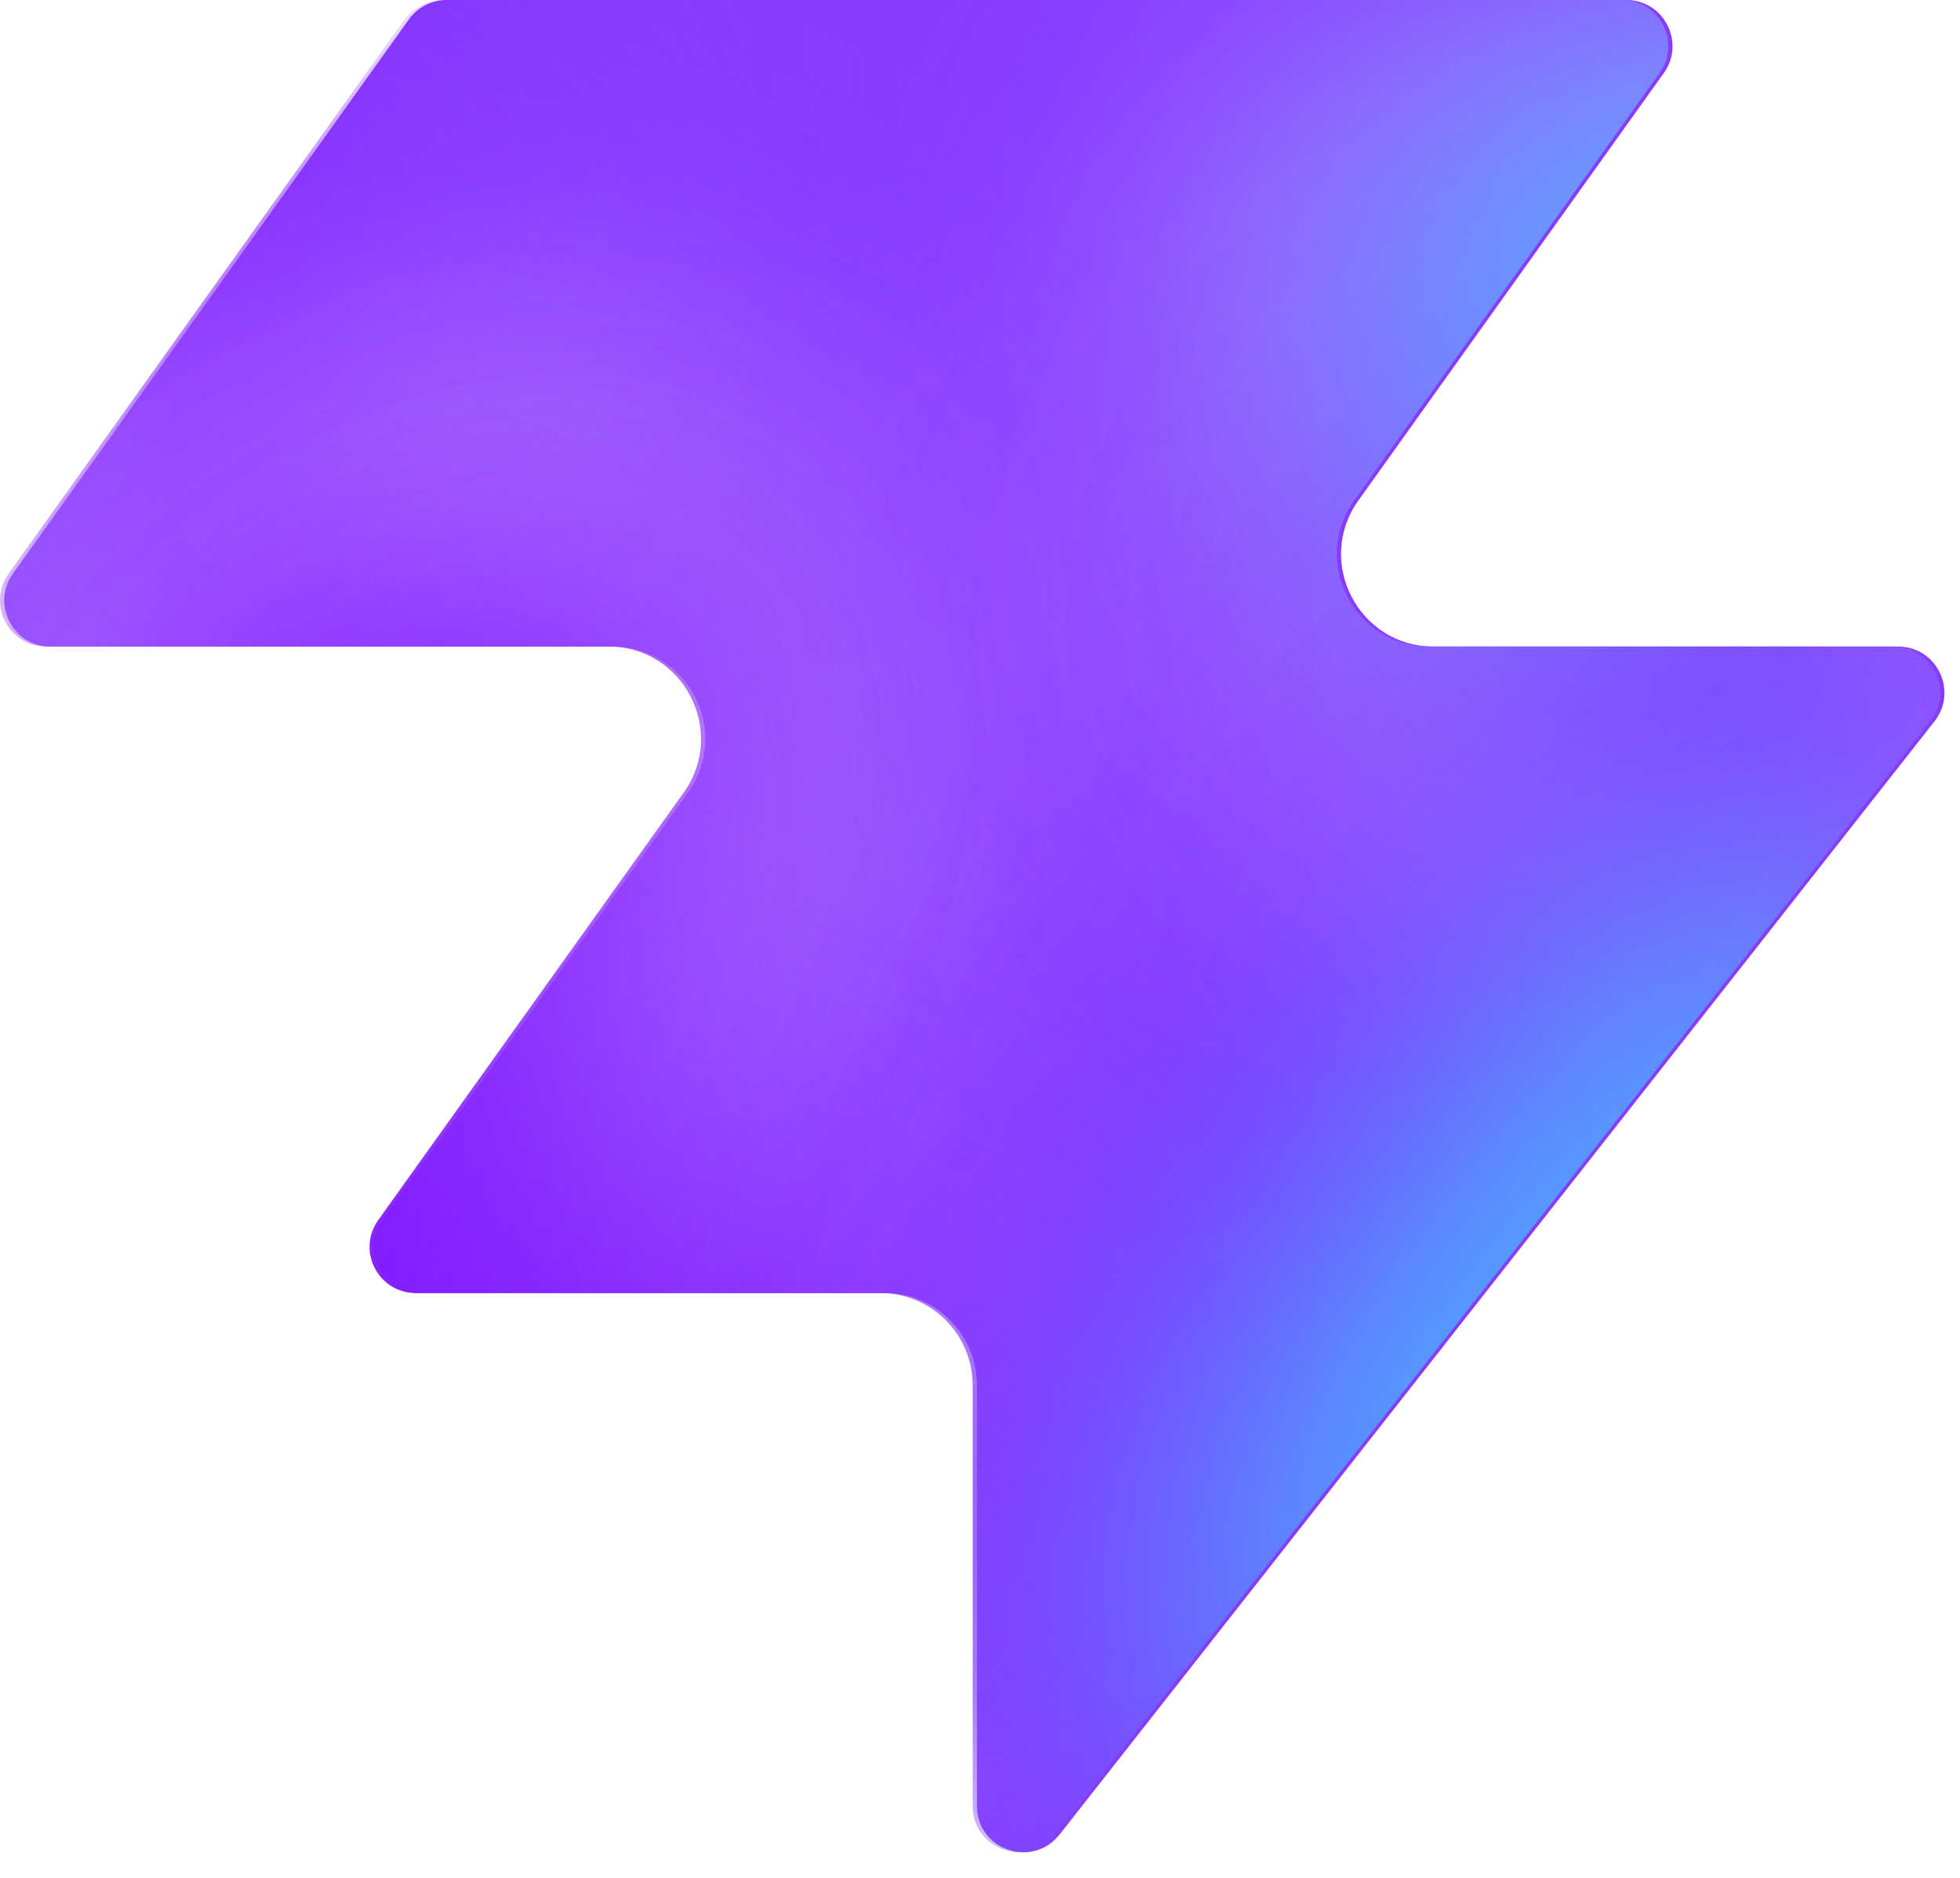
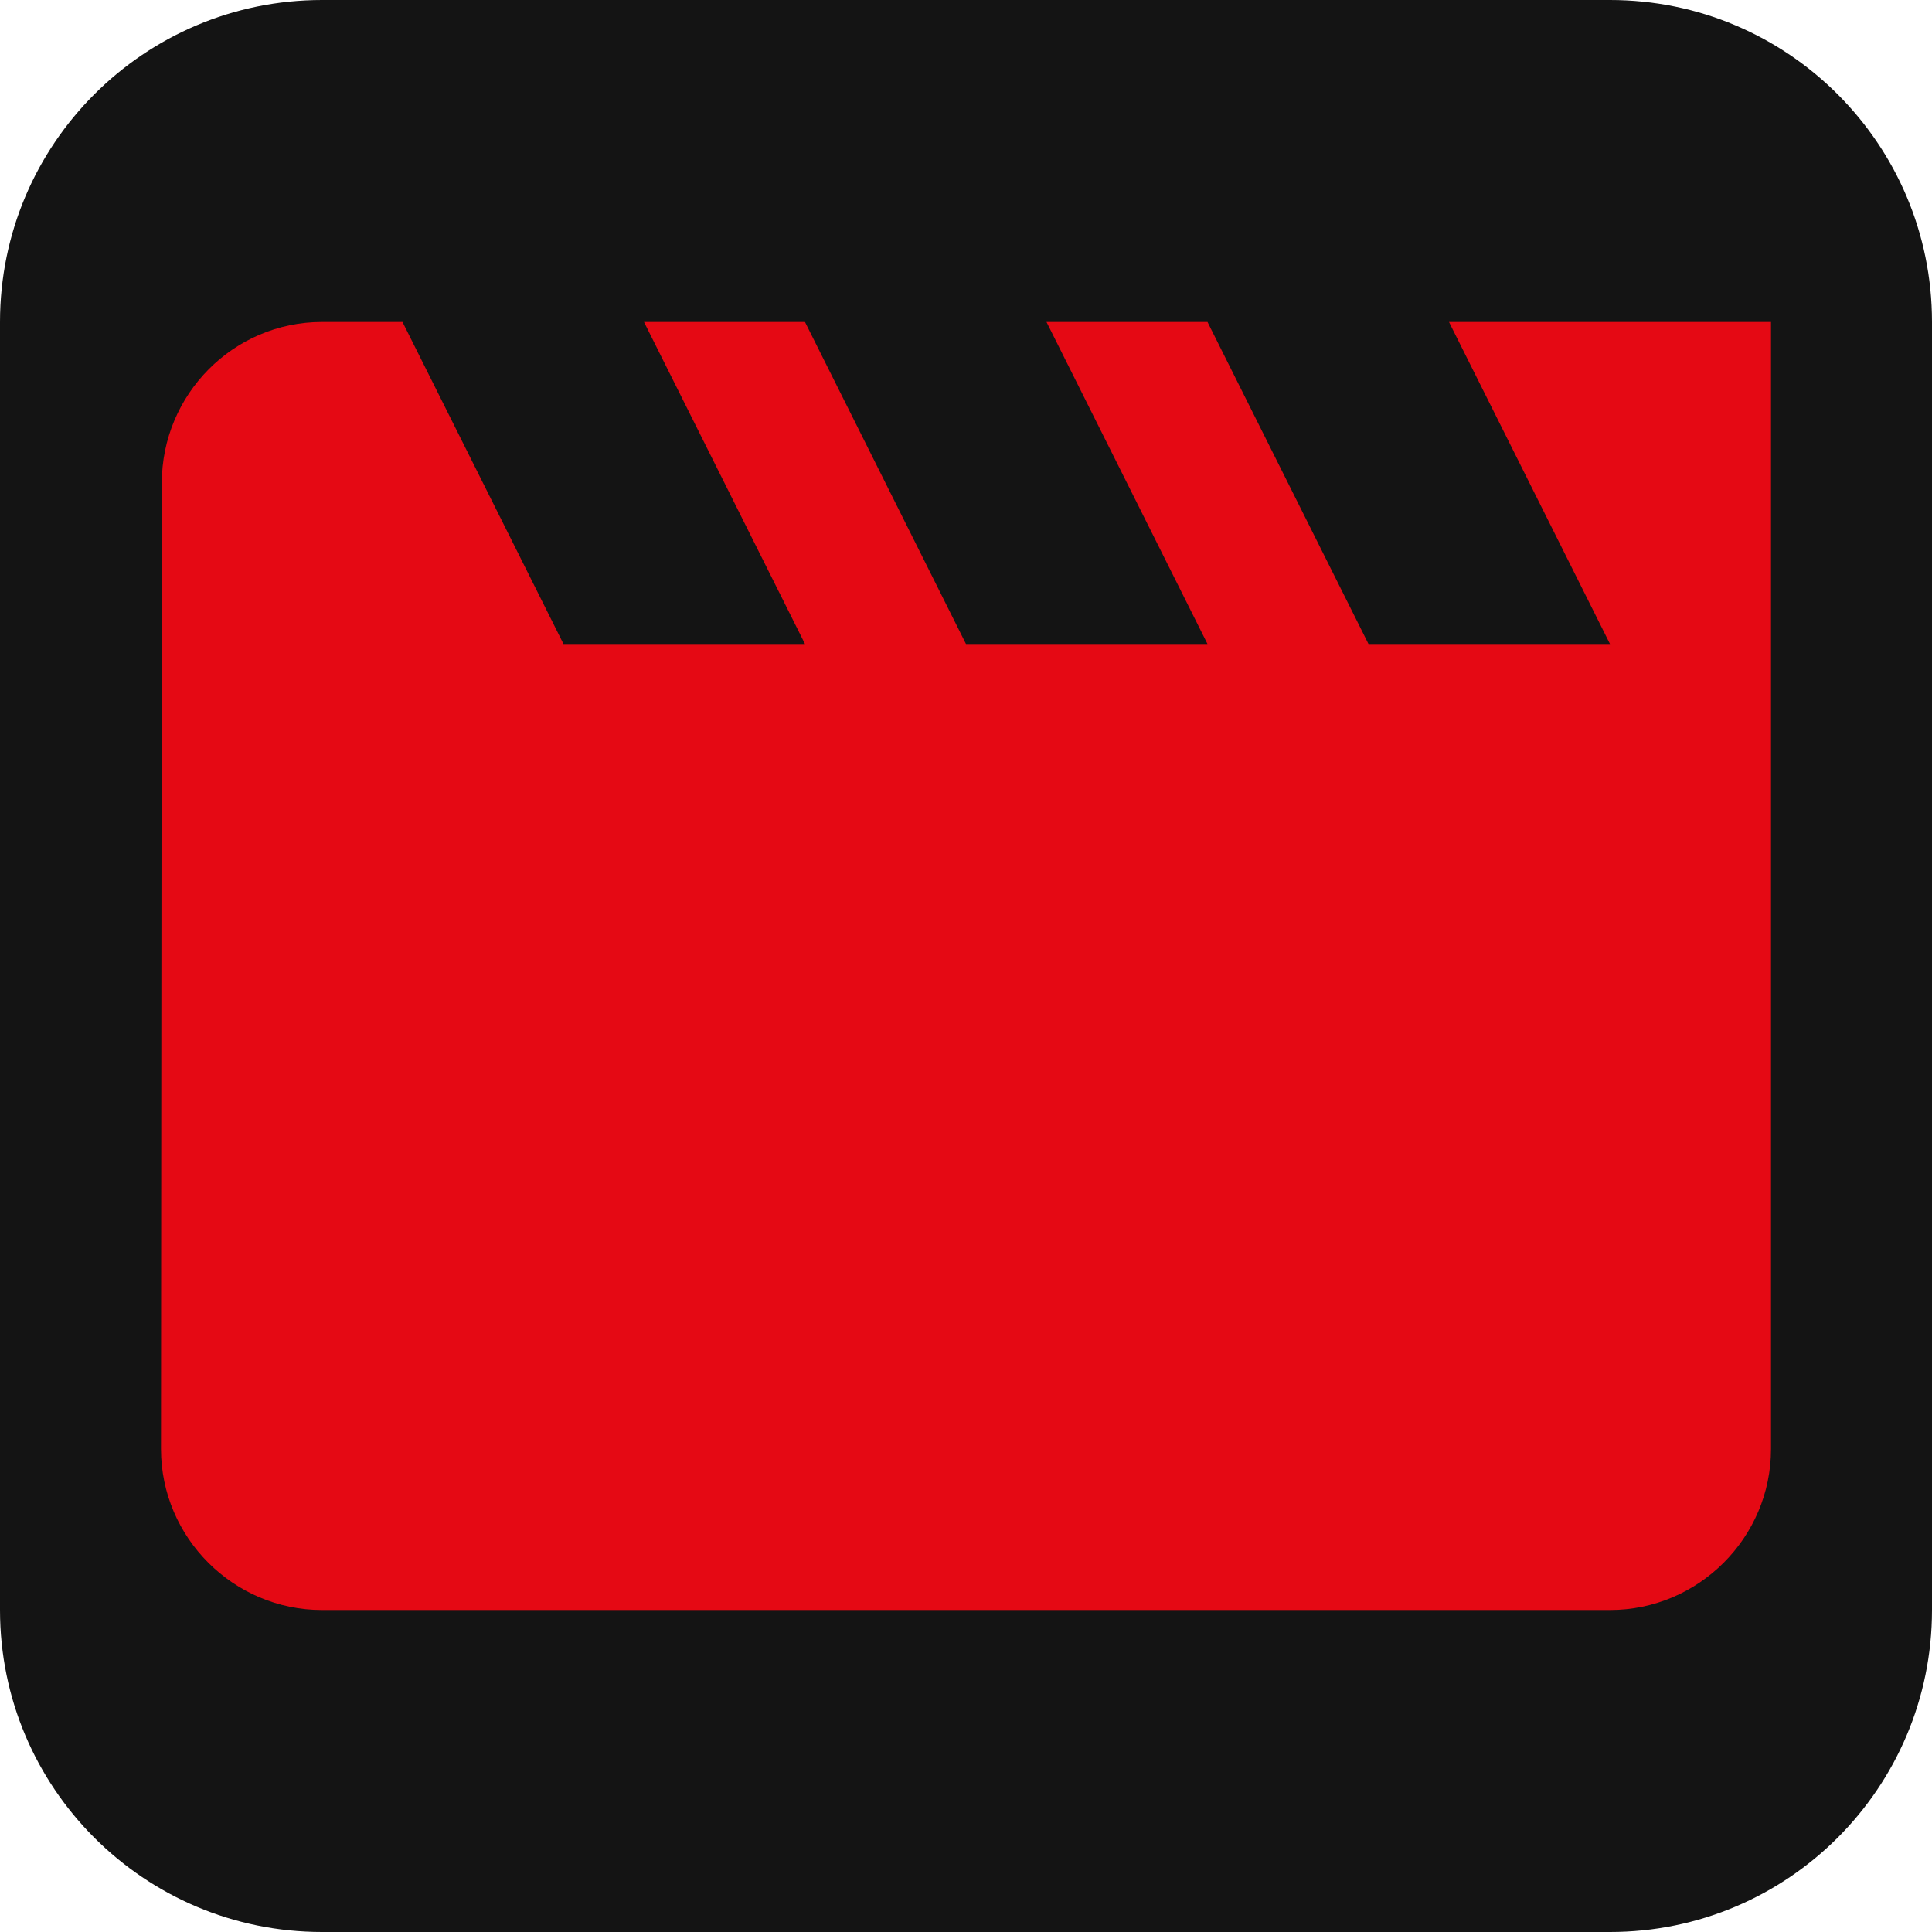
- <svg xmlns="http://www.w3.org/2000/svg" width="48" height="46" fill="none" viewBox="0 0 48 46">
-   <path fill="#863bff" d="M25.946 44.938c-.664.845-2.021.375-2.021-.698V33.937a2.26 2.26 0 0 0-2.262-2.262H10.287c-.92 0-1.456-1.04-.92-1.788l7.48-10.471c1.07-1.497 0-3.578-1.842-3.578H1.237c-.92 0-1.456-1.04-.92-1.788L10.013.474c.214-.297.556-.474.92-.474h28.894c.92 0 1.456 1.04.92 1.788l-7.48 10.471c-1.07 1.498 0 3.579 1.842 3.579h11.377c.943 0 1.473 1.088.89 1.83L25.947 44.94z" style="fill:#863bff;fill:color(display-p3 .525 .23 1);fill-opacity:1" />
-   <mask id="a" width="48" height="46" x="0" y="0" maskUnits="userSpaceOnUse" style="mask-type:alpha">
-     <path fill="#000" d="M25.842 44.938c-.664.844-2.021.375-2.021-.698V33.937a2.26 2.26 0 0 0-2.262-2.262H10.183c-.92 0-1.456-1.04-.92-1.788l7.48-10.471c1.07-1.498 0-3.579-1.842-3.579H1.133c-.92 0-1.456-1.04-.92-1.787L9.91.473c.214-.297.556-.474.92-.474h28.894c.92 0 1.456 1.04.92 1.788l-7.48 10.471c-1.07 1.498 0 3.578 1.842 3.578h11.377c.943 0 1.473 1.088.89 1.832L25.843 44.94z" style="fill:#000;fill-opacity:1" />
-   </mask>
-   <g mask="url(#a)">
-     <g filter="url(#b)">
-       <ellipse cx="5.508" cy="14.704" fill="#ede6ff" rx="5.508" ry="14.704" style="fill:#ede6ff;fill:color(display-p3 .927 .903 1);fill-opacity:1" transform="matrix(.00324 1 1 -.00324 -4.47 31.516)" />
-     </g>
-     <g filter="url(#c)">
-       <ellipse cx="10.399" cy="29.851" fill="#ede6ff" rx="10.399" ry="29.851" style="fill:#ede6ff;fill:color(display-p3 .927 .903 1);fill-opacity:1" transform="matrix(.00324 1 1 -.00324 -39.328 7.883)" />
-     </g>
-     <g filter="url(#d)">
-       <ellipse cx="5.508" cy="30.487" fill="#7e14ff" rx="5.508" ry="30.487" style="fill:#7e14ff;fill:color(display-p3 .492 .077 1);fill-opacity:1" transform="rotate(89.814 -25.913 -14.639)scale(1 -1)" />
-     </g>
-     <g filter="url(#e)">
-       <ellipse cx="5.508" cy="30.599" fill="#7e14ff" rx="5.508" ry="30.599" style="fill:#7e14ff;fill:color(display-p3 .492 .077 1);fill-opacity:1" transform="rotate(89.814 -32.644 -3.334)scale(1 -1)" />
-     </g>
-     <g filter="url(#f)">
-       <ellipse cx="5.508" cy="30.599" fill="#7e14ff" rx="5.508" ry="30.599" style="fill:#7e14ff;fill:color(display-p3 .492 .077 1);fill-opacity:1" transform="matrix(.00324 1 1 -.00324 -34.34 30.47)" />
-     </g>
-     <g filter="url(#g)">
-       <ellipse cx="14.072" cy="22.078" fill="#ede6ff" rx="14.072" ry="22.078" style="fill:#ede6ff;fill:color(display-p3 .927 .903 1);fill-opacity:1" transform="rotate(93.35 24.506 48.493)scale(-1 1)" />
-     </g>
-     <g filter="url(#h)">
-       <ellipse cx="3.47" cy="21.501" fill="#7e14ff" rx="3.47" ry="21.501" style="fill:#7e14ff;fill:color(display-p3 .492 .077 1);fill-opacity:1" transform="rotate(89.009 28.708 47.59)scale(-1 1)" />
-     </g>
-     <g filter="url(#i)">
-       <ellipse cx="3.47" cy="21.501" fill="#7e14ff" rx="3.47" ry="21.501" style="fill:#7e14ff;fill:color(display-p3 .492 .077 1);fill-opacity:1" transform="rotate(89.009 28.708 47.59)scale(-1 1)" />
-     </g>
-     <g filter="url(#j)">
-       <ellipse cx=".387" cy="8.972" fill="#7e14ff" rx="4.407" ry="29.108" style="fill:#7e14ff;fill:color(display-p3 .492 .077 1);fill-opacity:1" transform="rotate(39.51 .387 8.972)" />
-     </g>
-     <g filter="url(#k)">
-       <ellipse cx="47.523" cy="-6.092" fill="#7e14ff" rx="4.407" ry="29.108" style="fill:#7e14ff;fill:color(display-p3 .492 .077 1);fill-opacity:1" transform="rotate(37.892 47.523 -6.092)" />
-     </g>
-     <g filter="url(#l)">
-       <ellipse cx="41.412" cy="6.333" fill="#47bfff" rx="5.971" ry="9.665" style="fill:#47bfff;fill:color(display-p3 .28 .748 1);fill-opacity:1" transform="rotate(37.892 41.412 6.333)" />
-     </g>
-     <g filter="url(#m)">
-       <ellipse cx="-1.879" cy="38.332" fill="#7e14ff" rx="4.407" ry="29.108" style="fill:#7e14ff;fill:color(display-p3 .492 .077 1);fill-opacity:1" transform="rotate(37.892 -1.88 38.332)" />
-     </g>
-     <g filter="url(#n)">
-       <ellipse cx="-1.879" cy="38.332" fill="#7e14ff" rx="4.407" ry="29.108" style="fill:#7e14ff;fill:color(display-p3 .492 .077 1);fill-opacity:1" transform="rotate(37.892 -1.88 38.332)" />
-     </g>
-     <g filter="url(#o)">
-       <ellipse cx="35.651" cy="29.907" fill="#7e14ff" rx="4.407" ry="29.108" style="fill:#7e14ff;fill:color(display-p3 .492 .077 1);fill-opacity:1" transform="rotate(37.892 35.651 29.907)" />
-     </g>
-     <g filter="url(#p)">
-       <ellipse cx="38.418" cy="32.4" fill="#47bfff" rx="5.971" ry="15.297" style="fill:#47bfff;fill:color(display-p3 .28 .748 1);fill-opacity:1" transform="rotate(37.892 38.418 32.4)" />
-     </g>
-   </g>
-   <defs>
-     <filter id="b" width="60.045" height="41.654" x="-19.77" y="16.149" color-interpolation-filters="sRGB" filterUnits="userSpaceOnUse">
-       <feFlood flood-opacity="0" result="BackgroundImageFix" />
-       <feBlend in="SourceGraphic" in2="BackgroundImageFix" result="shape" />
-       <feGaussianBlur result="effect1_foregroundBlur_2002_17158" stdDeviation="7.659" />
-     </filter>
-     <filter id="c" width="90.34" height="51.437" x="-54.613" y="-7.533" color-interpolation-filters="sRGB" filterUnits="userSpaceOnUse">
-       <feFlood flood-opacity="0" result="BackgroundImageFix" />
-       <feBlend in="SourceGraphic" in2="BackgroundImageFix" result="shape" />
-       <feGaussianBlur result="effect1_foregroundBlur_2002_17158" stdDeviation="7.659" />
-     </filter>
-     <filter id="d" width="79.355" height="29.4" x="-49.64" y="2.03" color-interpolation-filters="sRGB" filterUnits="userSpaceOnUse">
-       <feFlood flood-opacity="0" result="BackgroundImageFix" />
-       <feBlend in="SourceGraphic" in2="BackgroundImageFix" result="shape" />
-       <feGaussianBlur result="effect1_foregroundBlur_2002_17158" stdDeviation="4.596" />
-     </filter>
-     <filter id="e" width="79.579" height="29.4" x="-45.045" y="20.029" color-interpolation-filters="sRGB" filterUnits="userSpaceOnUse">
-       <feFlood flood-opacity="0" result="BackgroundImageFix" />
-       <feBlend in="SourceGraphic" in2="BackgroundImageFix" result="shape" />
-       <feGaussianBlur result="effect1_foregroundBlur_2002_17158" stdDeviation="4.596" />
-     </filter>
-     <filter id="f" width="79.579" height="29.4" x="-43.513" y="21.178" color-interpolation-filters="sRGB" filterUnits="userSpaceOnUse">
-       <feFlood flood-opacity="0" result="BackgroundImageFix" />
-       <feBlend in="SourceGraphic" in2="BackgroundImageFix" result="shape" />
-       <feGaussianBlur result="effect1_foregroundBlur_2002_17158" stdDeviation="4.596" />
-     </filter>
-     <filter id="g" width="74.749" height="58.852" x="15.756" y="-17.901" color-interpolation-filters="sRGB" filterUnits="userSpaceOnUse">
-       <feFlood flood-opacity="0" result="BackgroundImageFix" />
-       <feBlend in="SourceGraphic" in2="BackgroundImageFix" result="shape" />
-       <feGaussianBlur result="effect1_foregroundBlur_2002_17158" stdDeviation="7.659" />
-     </filter>
-     <filter id="h" width="61.377" height="25.362" x="23.548" y="2.284" color-interpolation-filters="sRGB" filterUnits="userSpaceOnUse">
-       <feFlood flood-opacity="0" result="BackgroundImageFix" />
-       <feBlend in="SourceGraphic" in2="BackgroundImageFix" result="shape" />
-       <feGaussianBlur result="effect1_foregroundBlur_2002_17158" stdDeviation="4.596" />
-     </filter>
-     <filter id="i" width="61.377" height="25.362" x="23.548" y="2.284" color-interpolation-filters="sRGB" filterUnits="userSpaceOnUse">
-       <feFlood flood-opacity="0" result="BackgroundImageFix" />
-       <feBlend in="SourceGraphic" in2="BackgroundImageFix" result="shape" />
-       <feGaussianBlur result="effect1_foregroundBlur_2002_17158" stdDeviation="4.596" />
-     </filter>
-     <filter id="j" width="56.045" height="63.649" x="-27.636" y="-22.853" color-interpolation-filters="sRGB" filterUnits="userSpaceOnUse">
-       <feFlood flood-opacity="0" result="BackgroundImageFix" />
-       <feBlend in="SourceGraphic" in2="BackgroundImageFix" result="shape" />
-       <feGaussianBlur result="effect1_foregroundBlur_2002_17158" stdDeviation="4.596" />
-     </filter>
-     <filter id="k" width="54.814" height="64.646" x="20.116" y="-38.415" color-interpolation-filters="sRGB" filterUnits="userSpaceOnUse">
-       <feFlood flood-opacity="0" result="BackgroundImageFix" />
-       <feBlend in="SourceGraphic" in2="BackgroundImageFix" result="shape" />
-       <feGaussianBlur result="effect1_foregroundBlur_2002_17158" stdDeviation="4.596" />
-     </filter>
-     <filter id="l" width="33.541" height="35.313" x="24.641" y="-11.323" color-interpolation-filters="sRGB" filterUnits="userSpaceOnUse">
-       <feFlood flood-opacity="0" result="BackgroundImageFix" />
-       <feBlend in="SourceGraphic" in2="BackgroundImageFix" result="shape" />
-       <feGaussianBlur result="effect1_foregroundBlur_2002_17158" stdDeviation="4.596" />
-     </filter>
-     <filter id="m" width="54.814" height="64.646" x="-29.286" y="6.009" color-interpolation-filters="sRGB" filterUnits="userSpaceOnUse">
-       <feFlood flood-opacity="0" result="BackgroundImageFix" />
-       <feBlend in="SourceGraphic" in2="BackgroundImageFix" result="shape" />
-       <feGaussianBlur result="effect1_foregroundBlur_2002_17158" stdDeviation="4.596" />
-     </filter>
-     <filter id="n" width="54.814" height="64.646" x="-29.286" y="6.009" color-interpolation-filters="sRGB" filterUnits="userSpaceOnUse">
-       <feFlood flood-opacity="0" result="BackgroundImageFix" />
-       <feBlend in="SourceGraphic" in2="BackgroundImageFix" result="shape" />
-       <feGaussianBlur result="effect1_foregroundBlur_2002_17158" stdDeviation="4.596" />
-     </filter>
-     <filter id="o" width="54.814" height="64.646" x="8.244" y="-2.416" color-interpolation-filters="sRGB" filterUnits="userSpaceOnUse">
-       <feFlood flood-opacity="0" result="BackgroundImageFix" />
-       <feBlend in="SourceGraphic" in2="BackgroundImageFix" result="shape" />
-       <feGaussianBlur result="effect1_foregroundBlur_2002_17158" stdDeviation="4.596" />
-     </filter>
-     <filter id="p" width="39.409" height="43.623" x="18.713" y="10.588" color-interpolation-filters="sRGB" filterUnits="userSpaceOnUse">
-       <feFlood flood-opacity="0" result="BackgroundImageFix" />
-       <feBlend in="SourceGraphic" in2="BackgroundImageFix" result="shape" />
-       <feGaussianBlur result="effect1_foregroundBlur_2002_17158" stdDeviation="4.596" />
-     </filter>
-   </defs>
+ <svg xmlns="http://www.w3.org/2000/svg" viewBox="0 0 24 24" width="32" height="32">
+   <rect width="24" height="24" rx="4" fill="#141414" />
+   <path fill="#e50914" d="m18 4 2 4h-3l-2-4h-2l2 4h-3l-2-4H8l2 4H7L5 4H4c-1.1 0-1.99.9-1.99 2L2 18c0 1.1.9 2 2 2h16c1.1 0 2-.9 2-2V4z" />
</svg>
